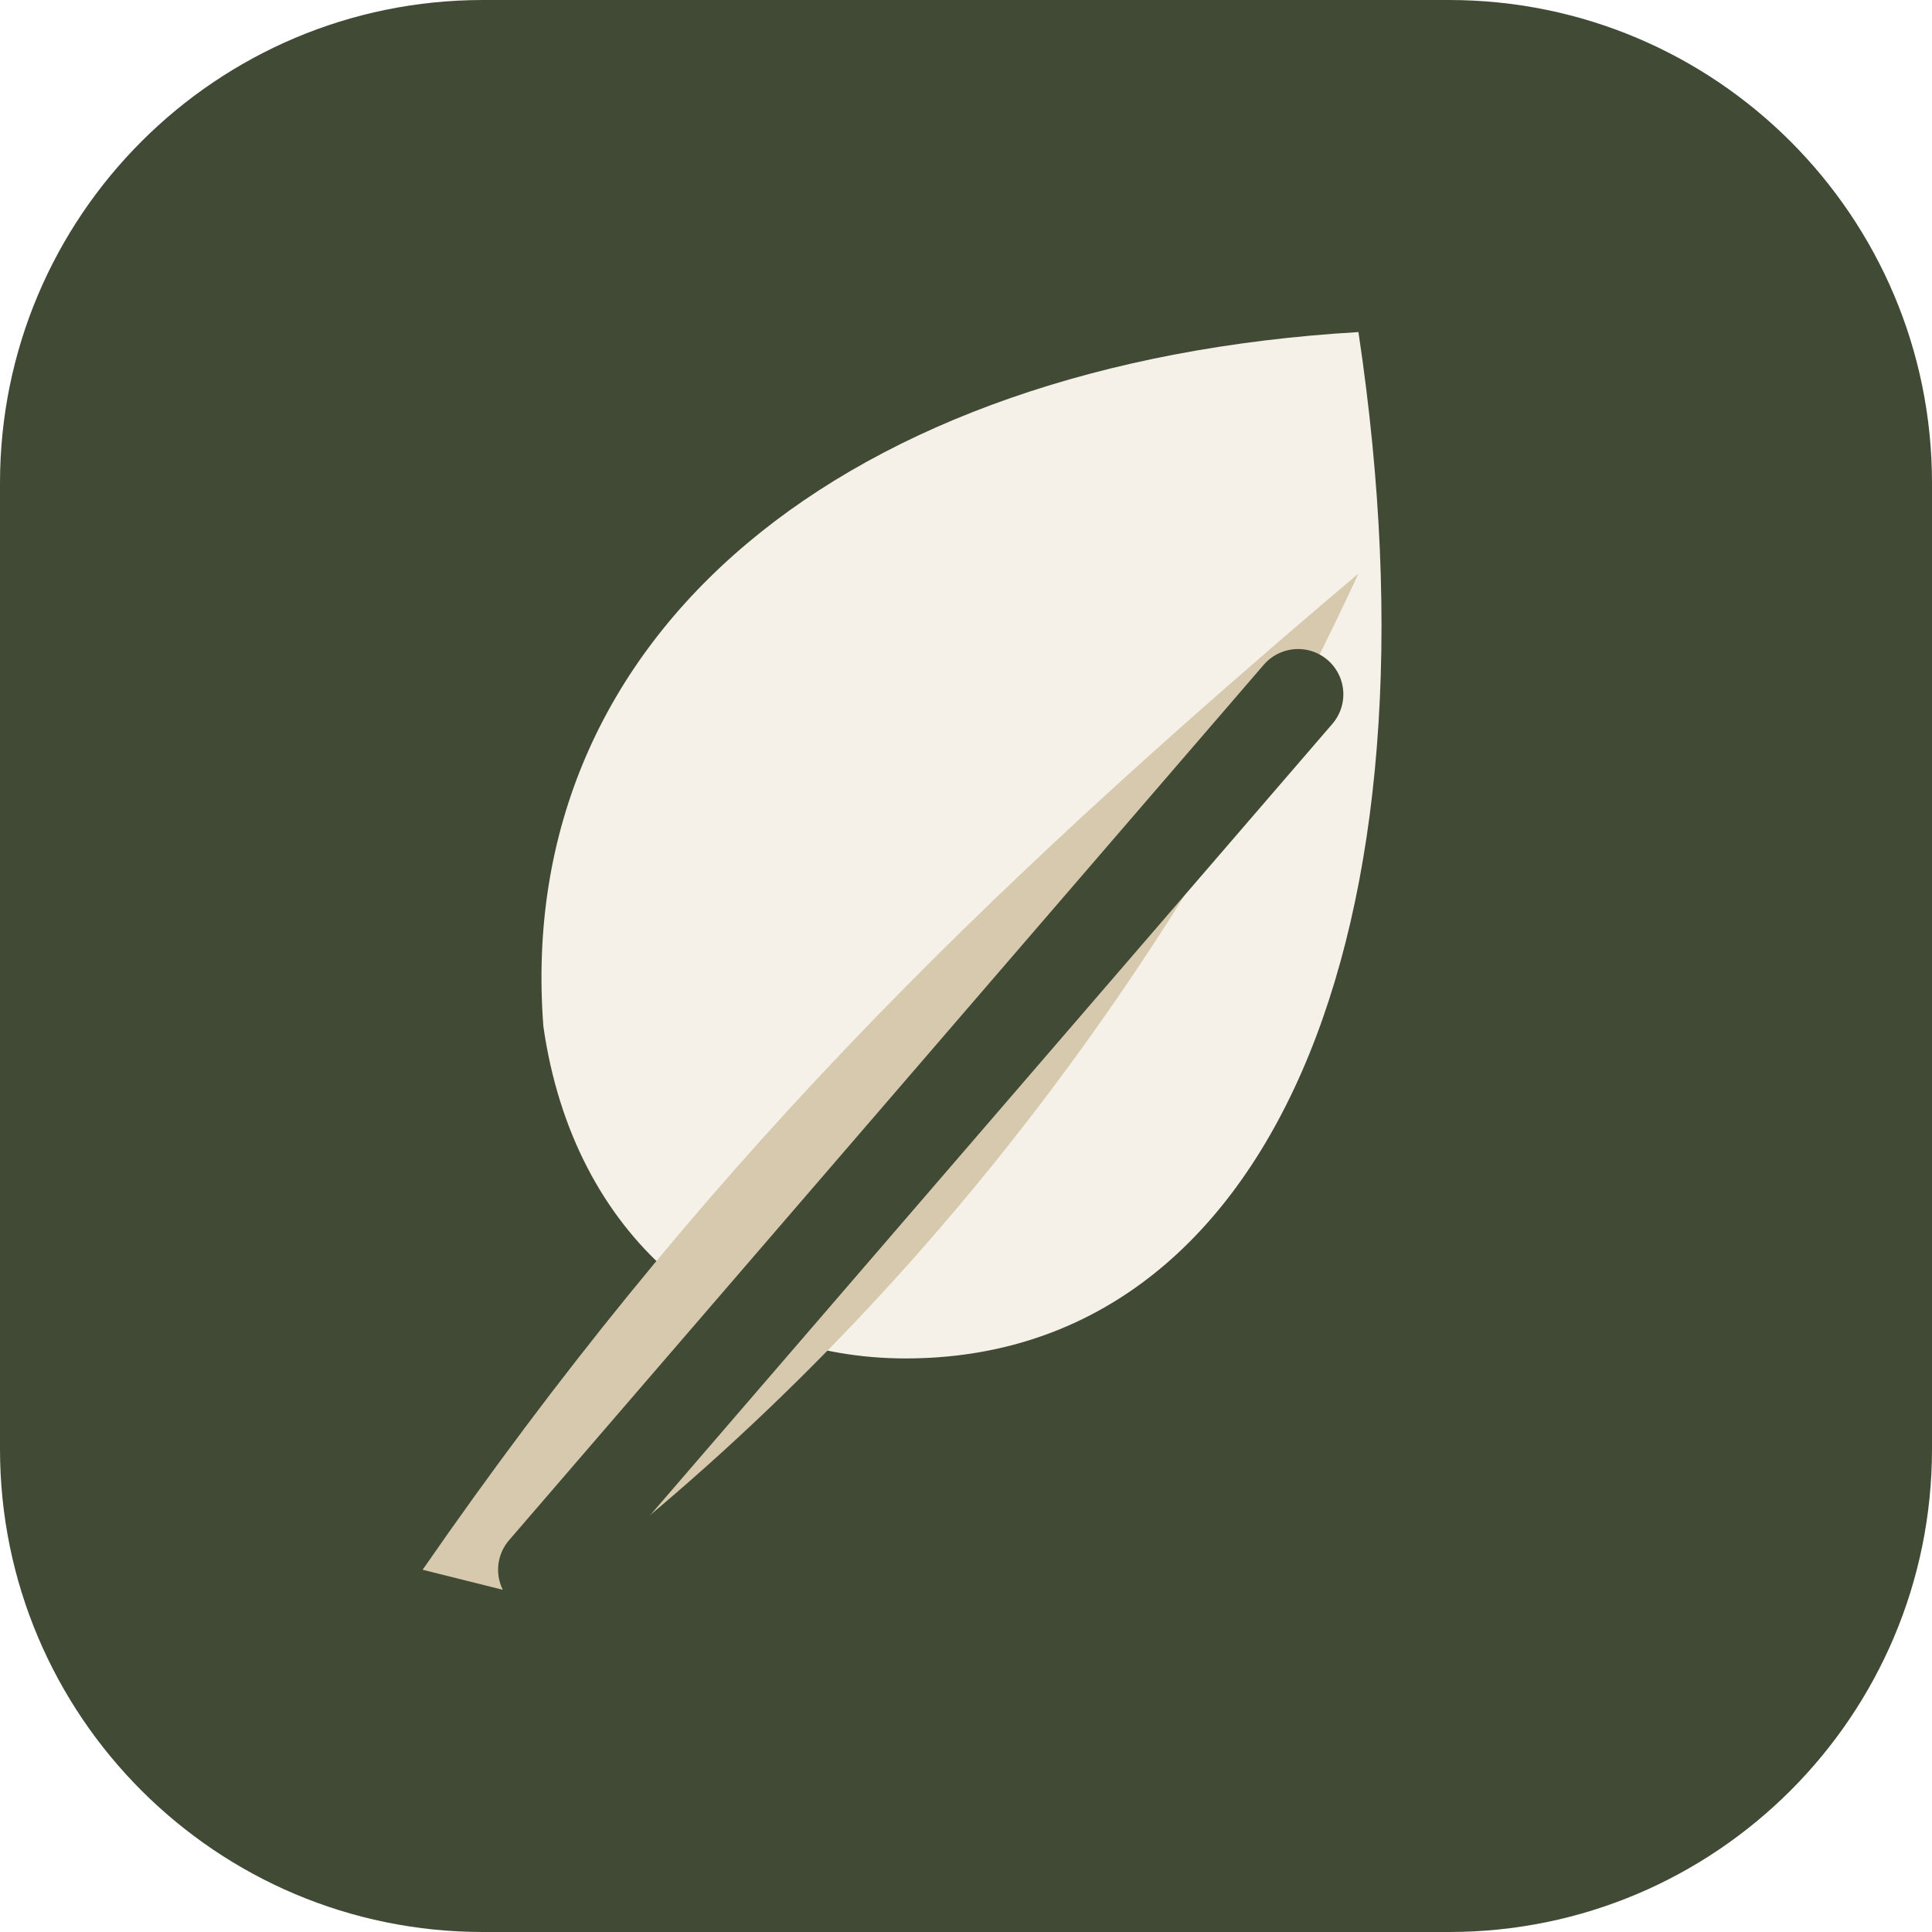
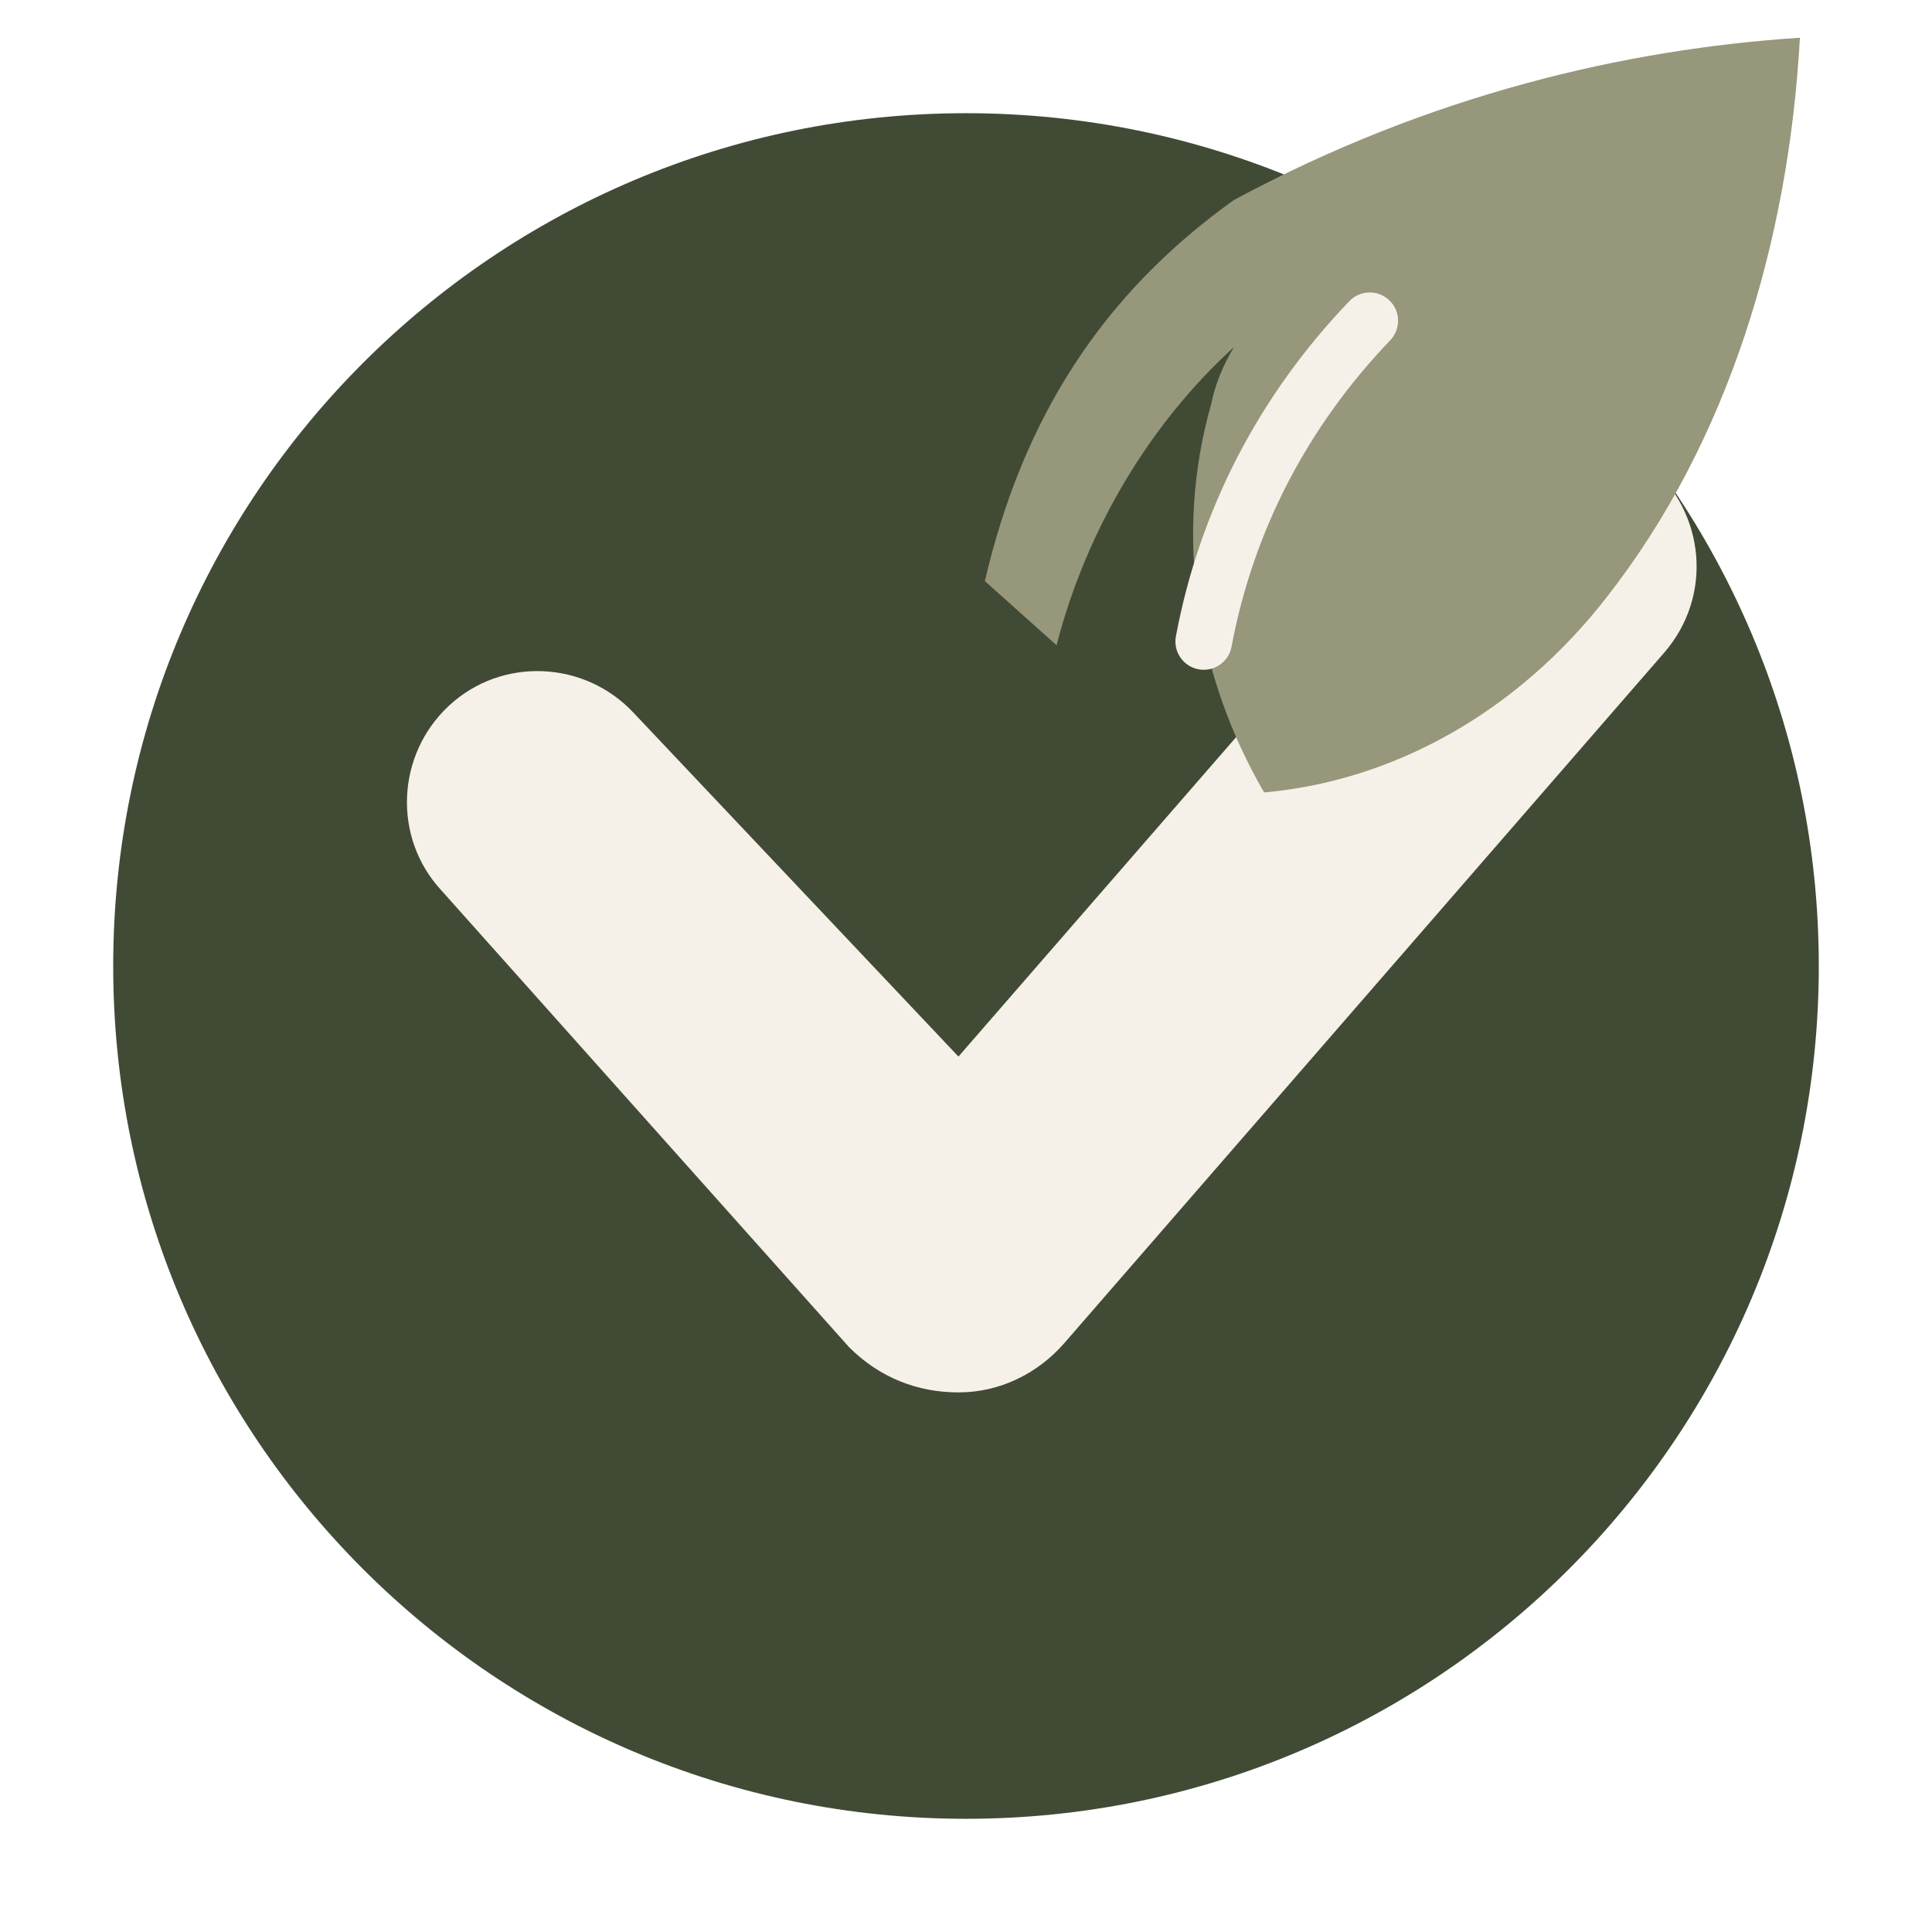
- <svg xmlns="http://www.w3.org/2000/svg" viewBox="0 0 64 64" width="64" height="64">
-   <rect width="64" height="64" rx="16" fill="#414A35" />
-   <path d="M45 11C28 12 17 21 18 34c1 7 6 11 12 11 12 0 18-14 15-34Z" fill="#F5F1E8" />
-   <path d="M14 52c9-13 18-22 31-33-6 13-15 25-27 34Z" fill="#D6C9AD" />
-   <path d="M18 52 43 23" fill="none" stroke="#414A35" stroke-width="3" stroke-linecap="round" />
+ <svg xmlns="http://www.w3.org/2000/svg" viewBox="0 0 512 512" width="512" height="512">
+   <circle cx="256" cy="256" r="226" fill="#414A35" />
+   <path d="M117 236c-13-14-12-36 2-49 14-13 36-12 49 2l86 91 133-153c13-15 35-17 50-4 15 13 17 35 4 50L282 356c-7 8-17 13-28 13s-21-4-29-12L117 236Z" fill="#F5F1E8" />
+   <path d="M327 53c52-28 104-40 150-43-3 54-19 107-51 148-24 31-57 49-91 52-18-31-24-68-14-103 1-5 3-10 6-15-22 20-39 48-47 79l-19-17c10-43 31-76 66-101Z" fill="#96977B" />
+   <path d="M363 85c-23 24-38 53-44 85" fill="none" stroke="#F5F1E8" stroke-width="15" stroke-linecap="round" />
</svg>
